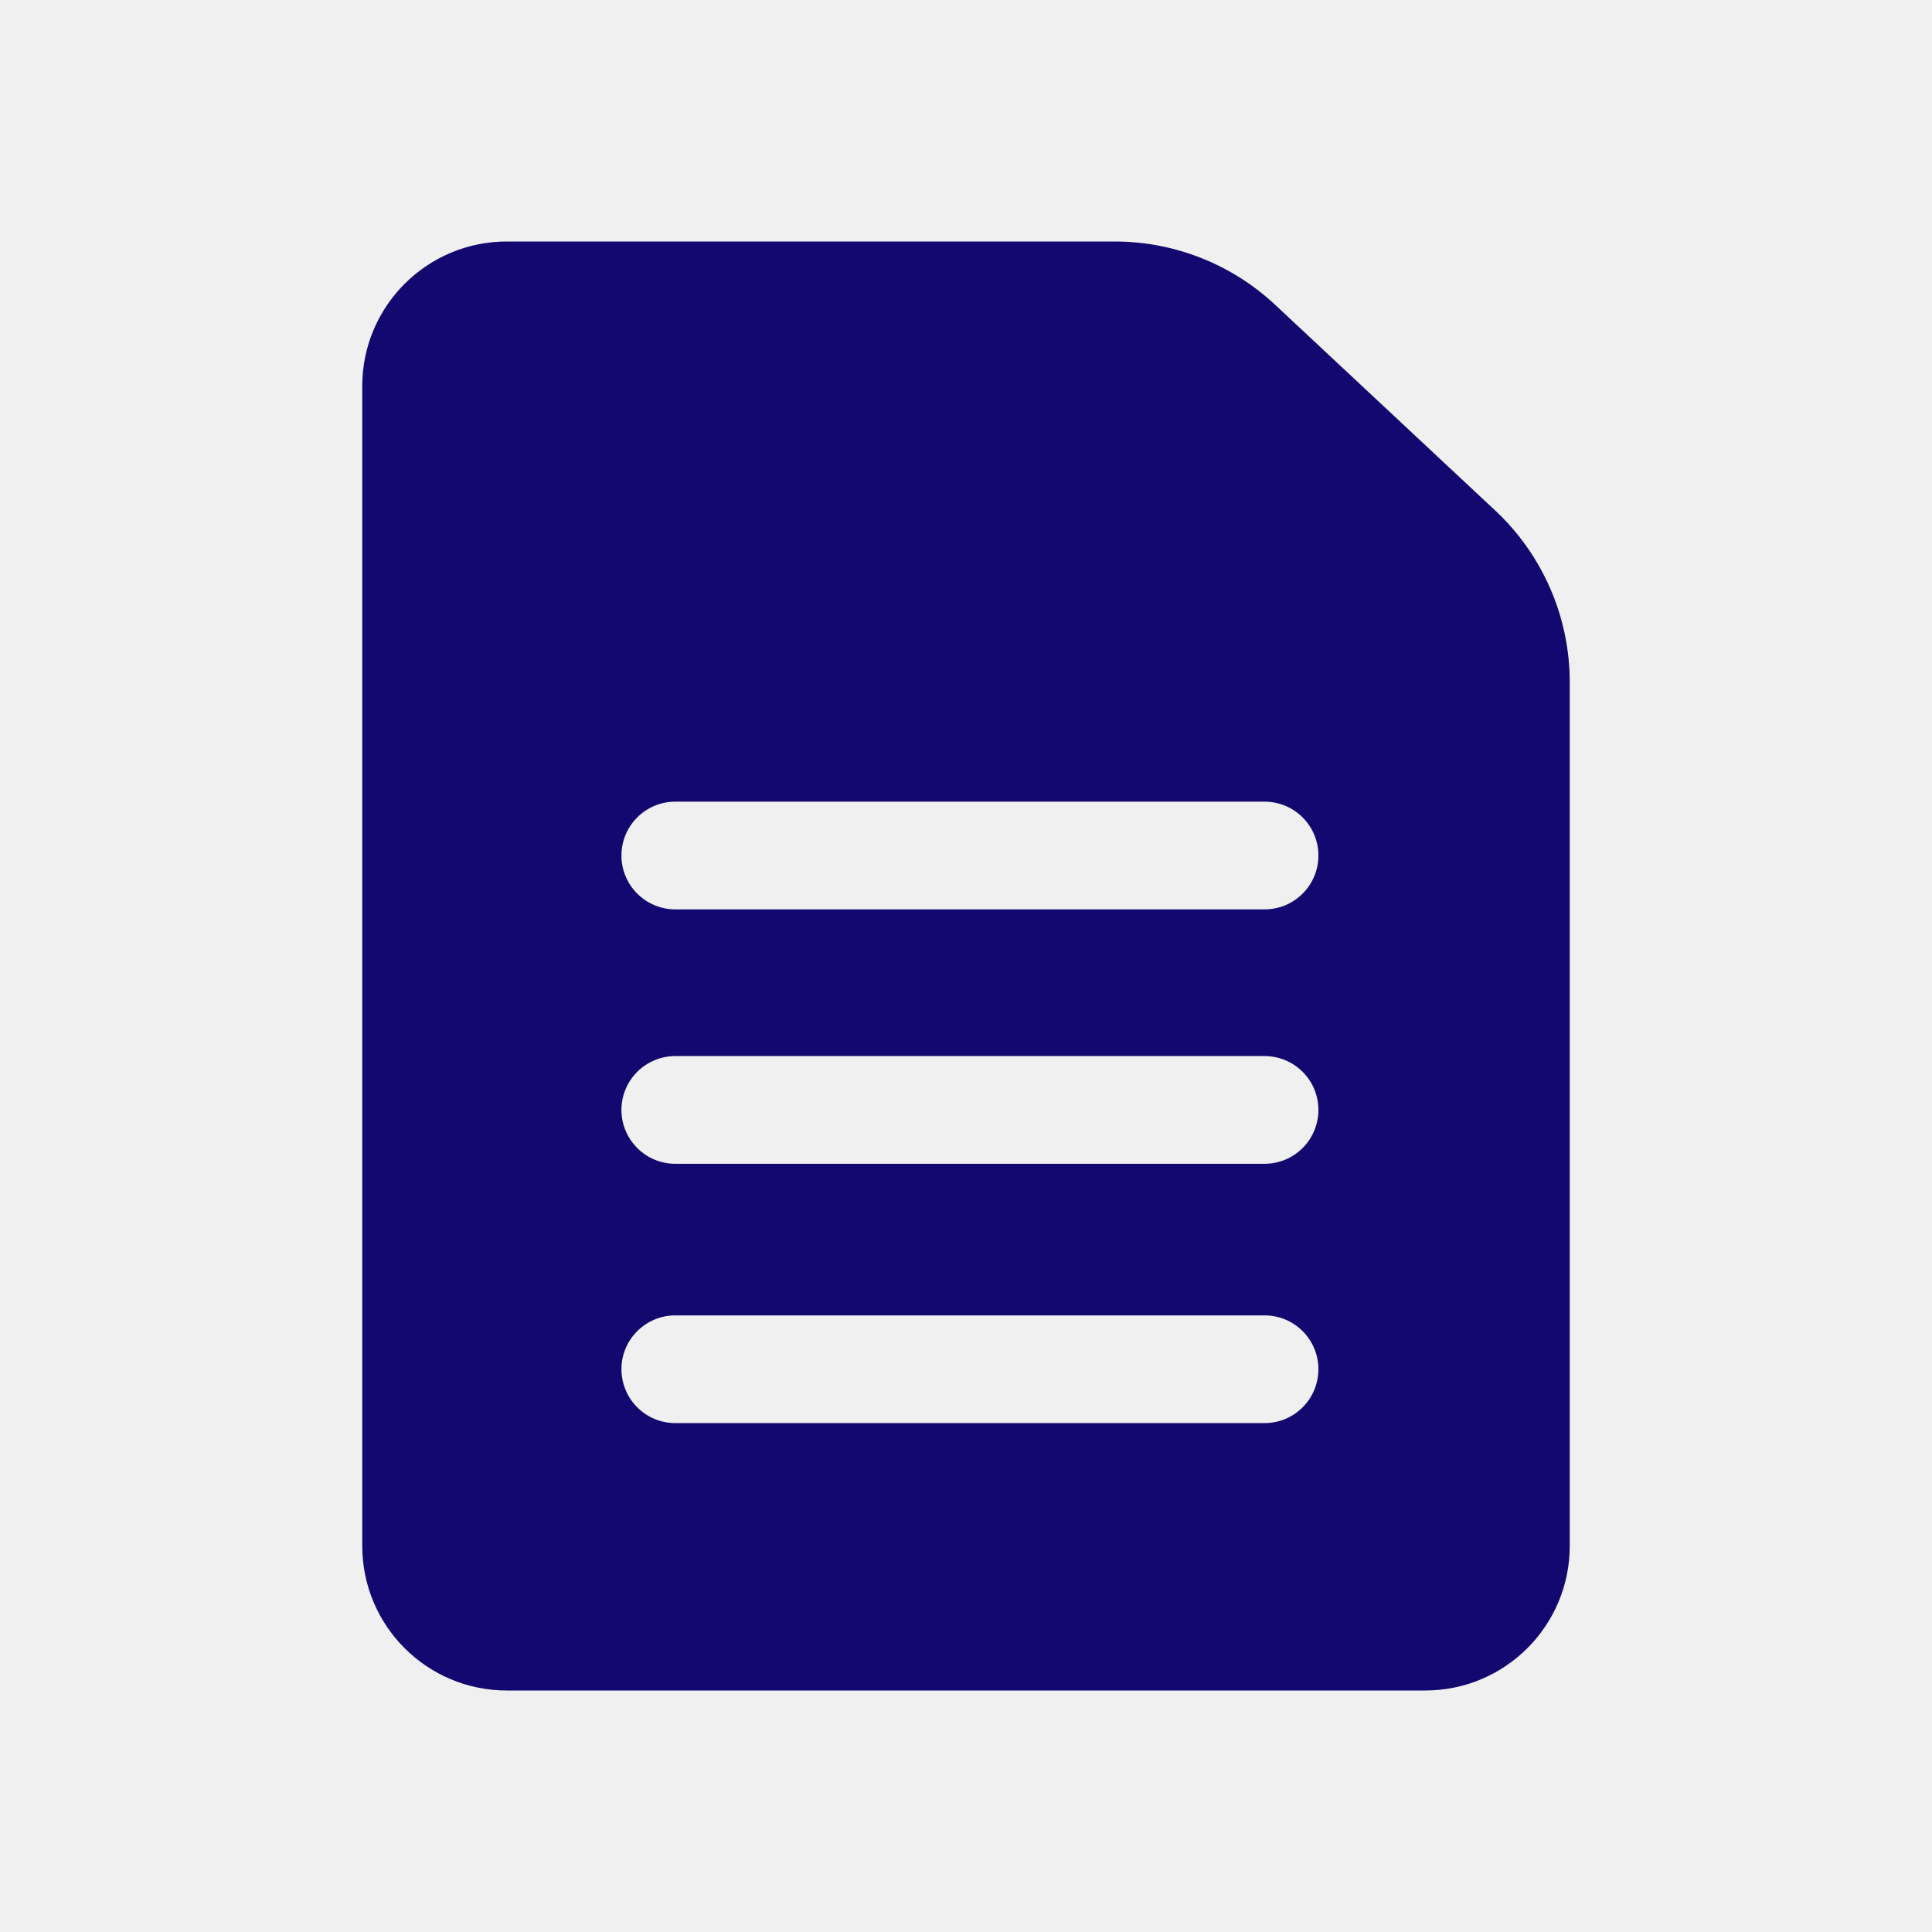
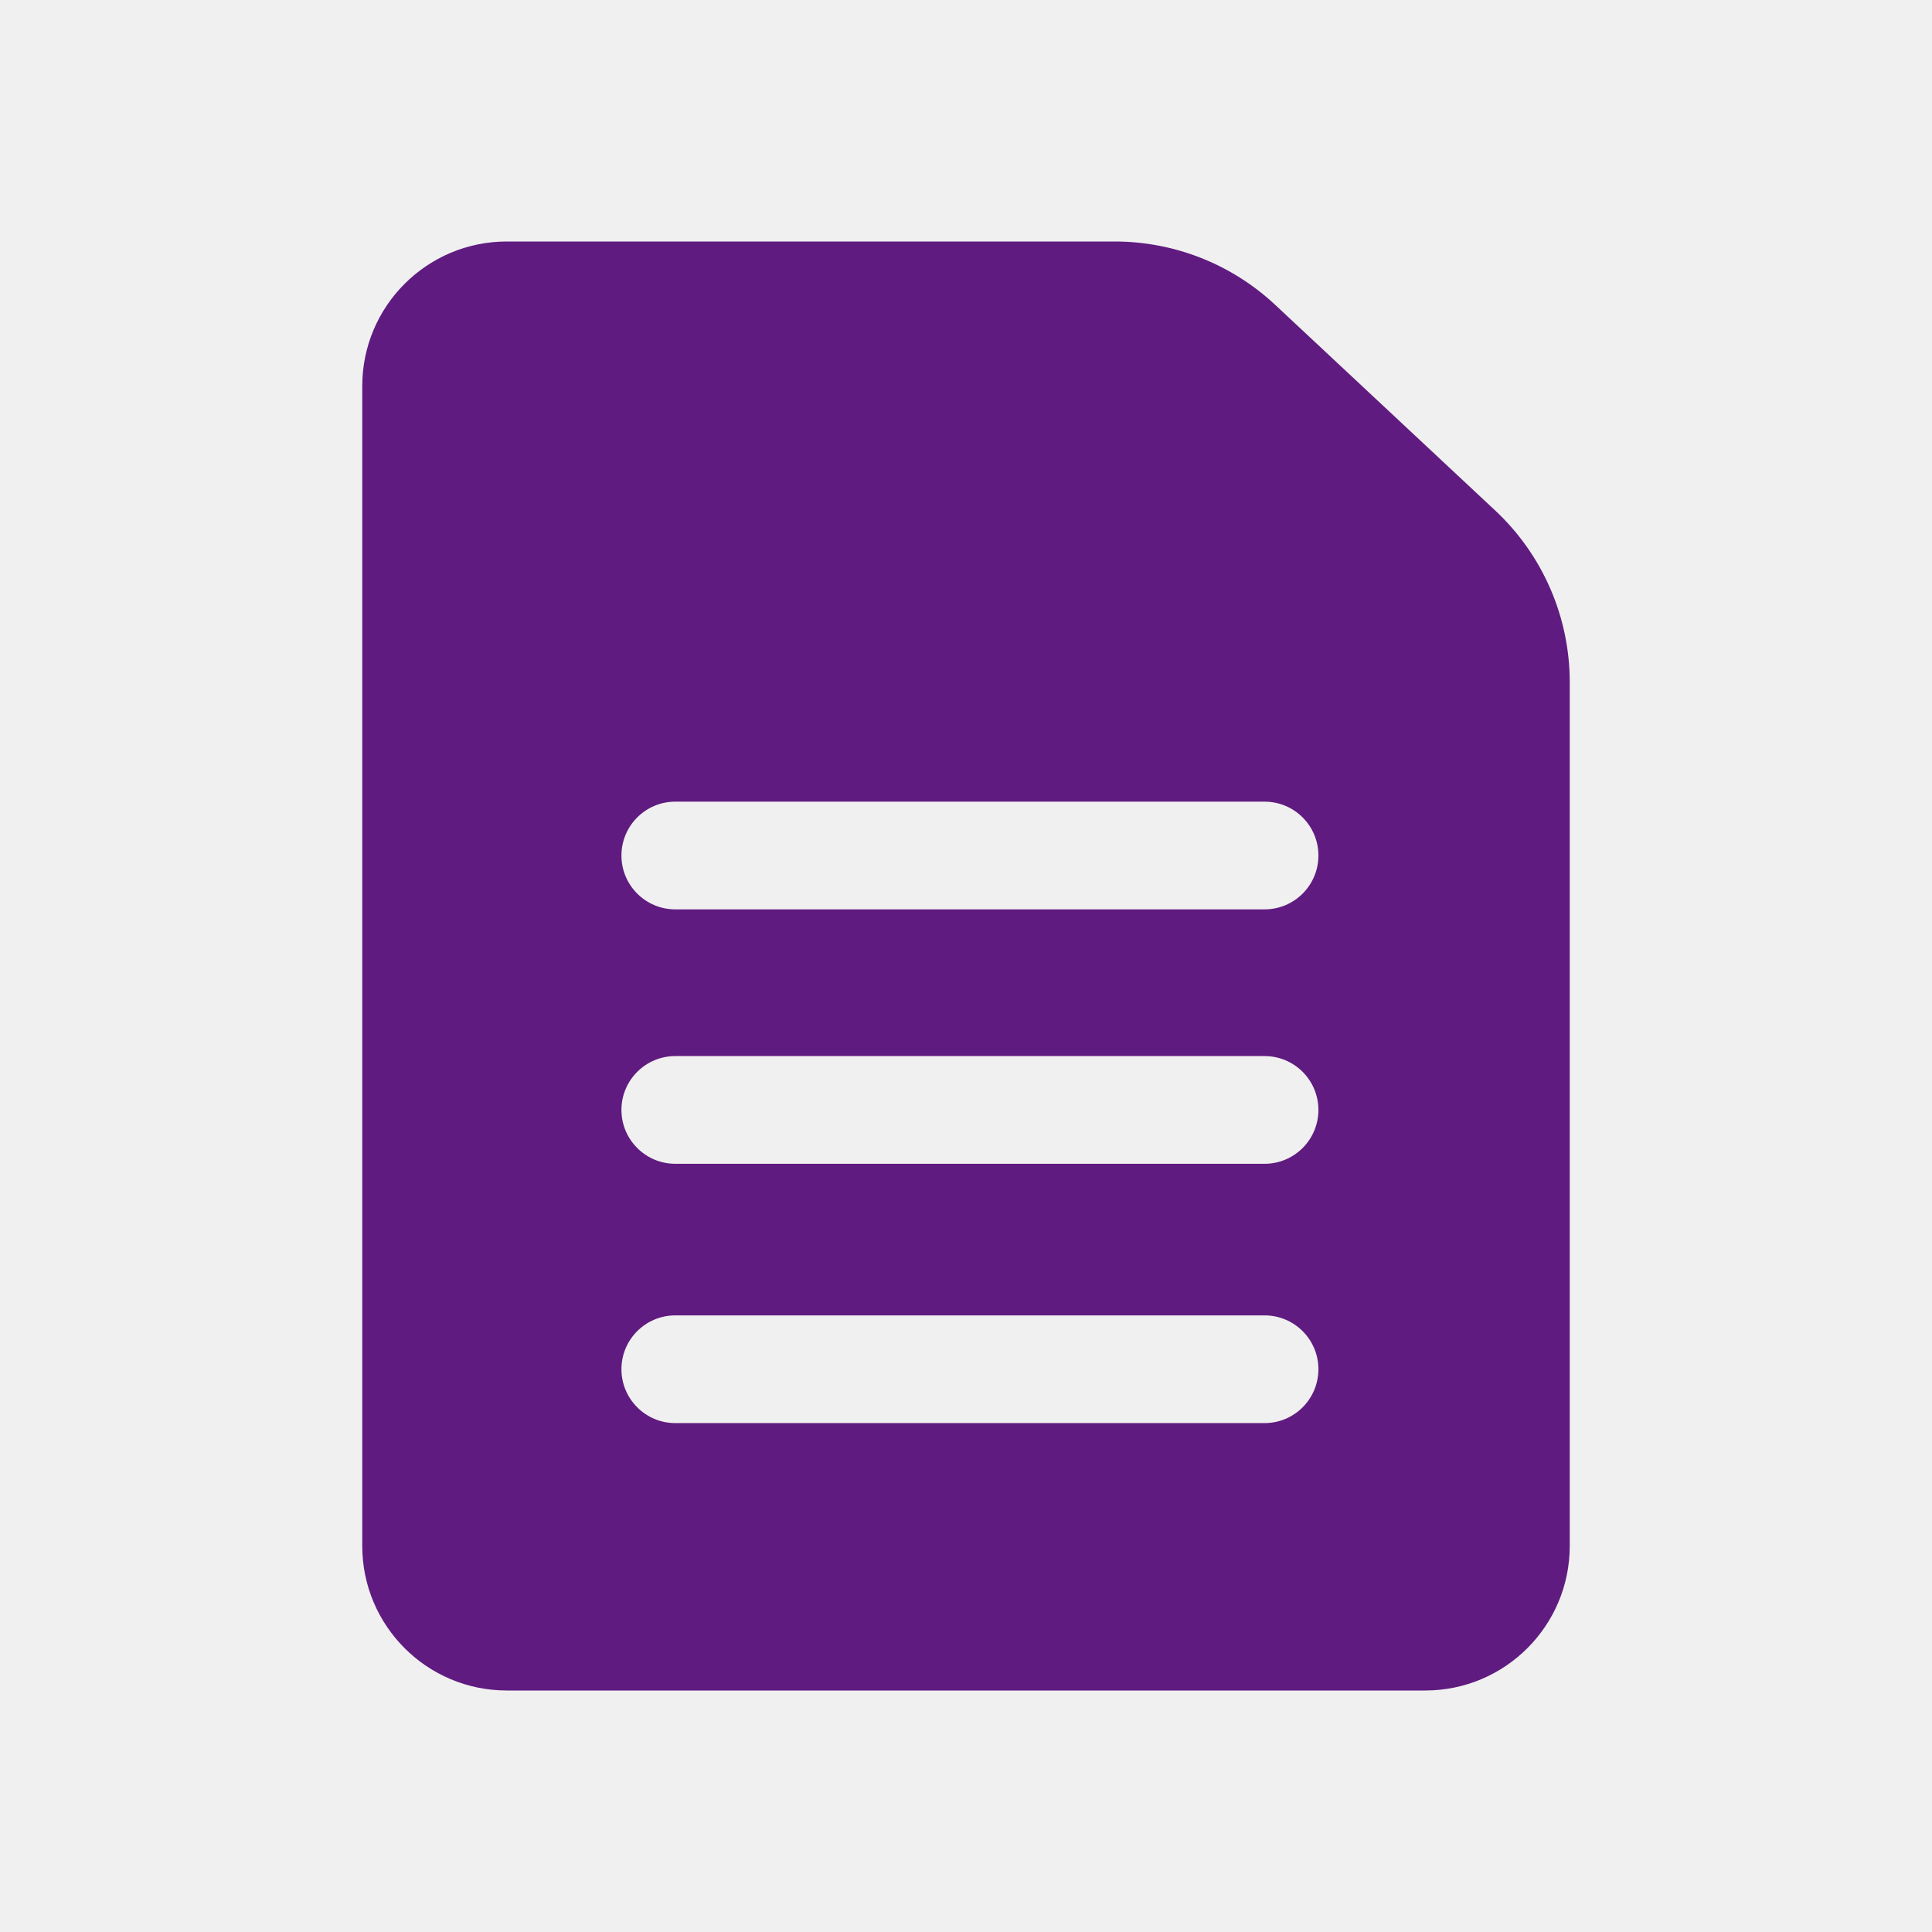
<svg xmlns="http://www.w3.org/2000/svg" width="32" height="32" viewBox="0 0 32 32" fill="none">
-   <g clip-path="url(#clip0_8851_872)">
-     <mask id="mask0_8851_872" style="mask-type:luminance" maskUnits="userSpaceOnUse" x="0" y="0" width="32" height="32">
-       <path d="M32 0H0V32H32V0Z" fill="white" />
-     </mask>
-     <g mask="url(#mask0_8851_872)">
-       <path fill-rule="evenodd" clip-rule="evenodd" d="M8.395 4C7.072 4 6 5.072 6 6.395V25.605C6 26.928 7.072 28 8.395 28H23.605C24.928 28 26 26.928 26 25.605V11.299C26 10.222 25.553 9.192 24.766 8.456L21.121 5.049C20.4 4.375 19.45 4 18.463 4H8.395ZM11.185 13.278C10.693 13.278 10.293 13.677 10.293 14.17C10.293 14.663 10.693 15.062 11.185 15.062H20.945C21.438 15.062 21.837 14.663 21.837 14.17C21.837 13.677 21.438 13.278 20.945 13.278H11.185ZM11.185 17.492C10.693 17.492 10.293 17.891 10.293 18.384C10.293 18.876 10.693 19.276 11.185 19.276H20.945C21.438 19.276 21.837 18.876 21.837 18.384C21.837 17.891 21.438 17.492 20.945 17.492H11.185ZM10.293 22.678C10.293 22.186 10.693 21.787 11.185 21.787H20.945C21.438 21.787 21.837 22.186 21.837 22.678C21.837 23.171 21.438 23.571 20.945 23.571H11.185C10.693 23.571 10.293 23.171 10.293 22.678Z" fill="#12086F" />
+   <g id="Documentation icon" clip-path="url(#clip0_8227_6649)">
+     <g id="assets%2Fc1dd4445883e49dcb7e2794dbacad44e%2Fabc1f28f89784c18950641cb4f49b6a2 fill" clip-path="url(#clip1_8227_6649)">
+       <g id="assets%2Fc1dd4445883e49dcb7e2794dbacad44e%2Fabc1f28f89784c18950641cb4f49b6a2" clip-path="url(#clip2_8227_6649)">
+         <g id="Clip path group">
+           <mask id="mask0_8227_6649" style="mask-type:luminance" maskUnits="userSpaceOnUse" x="0" y="0" width="32" height="32">
+             <g id="a">
+               <path id="Vector" d="M32 0H0V32H32V0Z" fill="white" />
+             </g>
+           </mask>
+           <g mask="url(#mask0_8227_6649)">
+             <g id="Group">
+               <path id="Vector_2" fill-rule="evenodd" clip-rule="evenodd" d="M8.395 4C7.072 4 6 5.072 6 6.395V25.605C6 26.928 7.072 28 8.395 28H23.605C24.928 28 26 26.928 26 25.605V11.299C26 10.222 25.553 9.192 24.766 8.456L21.121 5.049C20.4 4.375 19.45 4 18.463 4H8.395ZM11.185 13.278C10.693 13.278 10.293 13.677 10.293 14.17C10.293 14.663 10.693 15.062 11.185 15.062H20.945C21.438 15.062 21.837 14.663 21.837 14.17C21.837 13.677 21.438 13.278 20.945 13.278H11.185ZM11.185 17.492C10.693 17.492 10.293 17.891 10.293 18.384C10.293 18.876 10.693 19.276 11.185 19.276H20.945C21.438 19.276 21.837 18.876 21.837 18.384C21.837 17.891 21.438 17.492 20.945 17.492H11.185ZM10.293 22.678C10.293 22.186 10.693 21.787 11.185 21.787H20.945C21.438 21.787 21.837 22.186 21.837 22.678C21.837 23.171 21.438 23.571 20.945 23.571H11.185C10.693 23.571 10.293 23.171 10.293 22.678Z" fill="#601B80" />
+             </g>
+           </g>
+         </g>
+       </g>
    </g>
  </g>
  <defs>
-     <clipPath id="clip0_8851_872">
+     <clipPath id="clip0_8227_6649">
+       <rect width="32" height="32" fill="white" />
+     </clipPath>
+     <clipPath id="clip1_8227_6649">
+       <rect width="32" height="32" fill="white" />
+     </clipPath>
+     <clipPath id="clip2_8227_6649">
      <rect width="32" height="32" fill="white" />
    </clipPath>
  </defs>
</svg>
